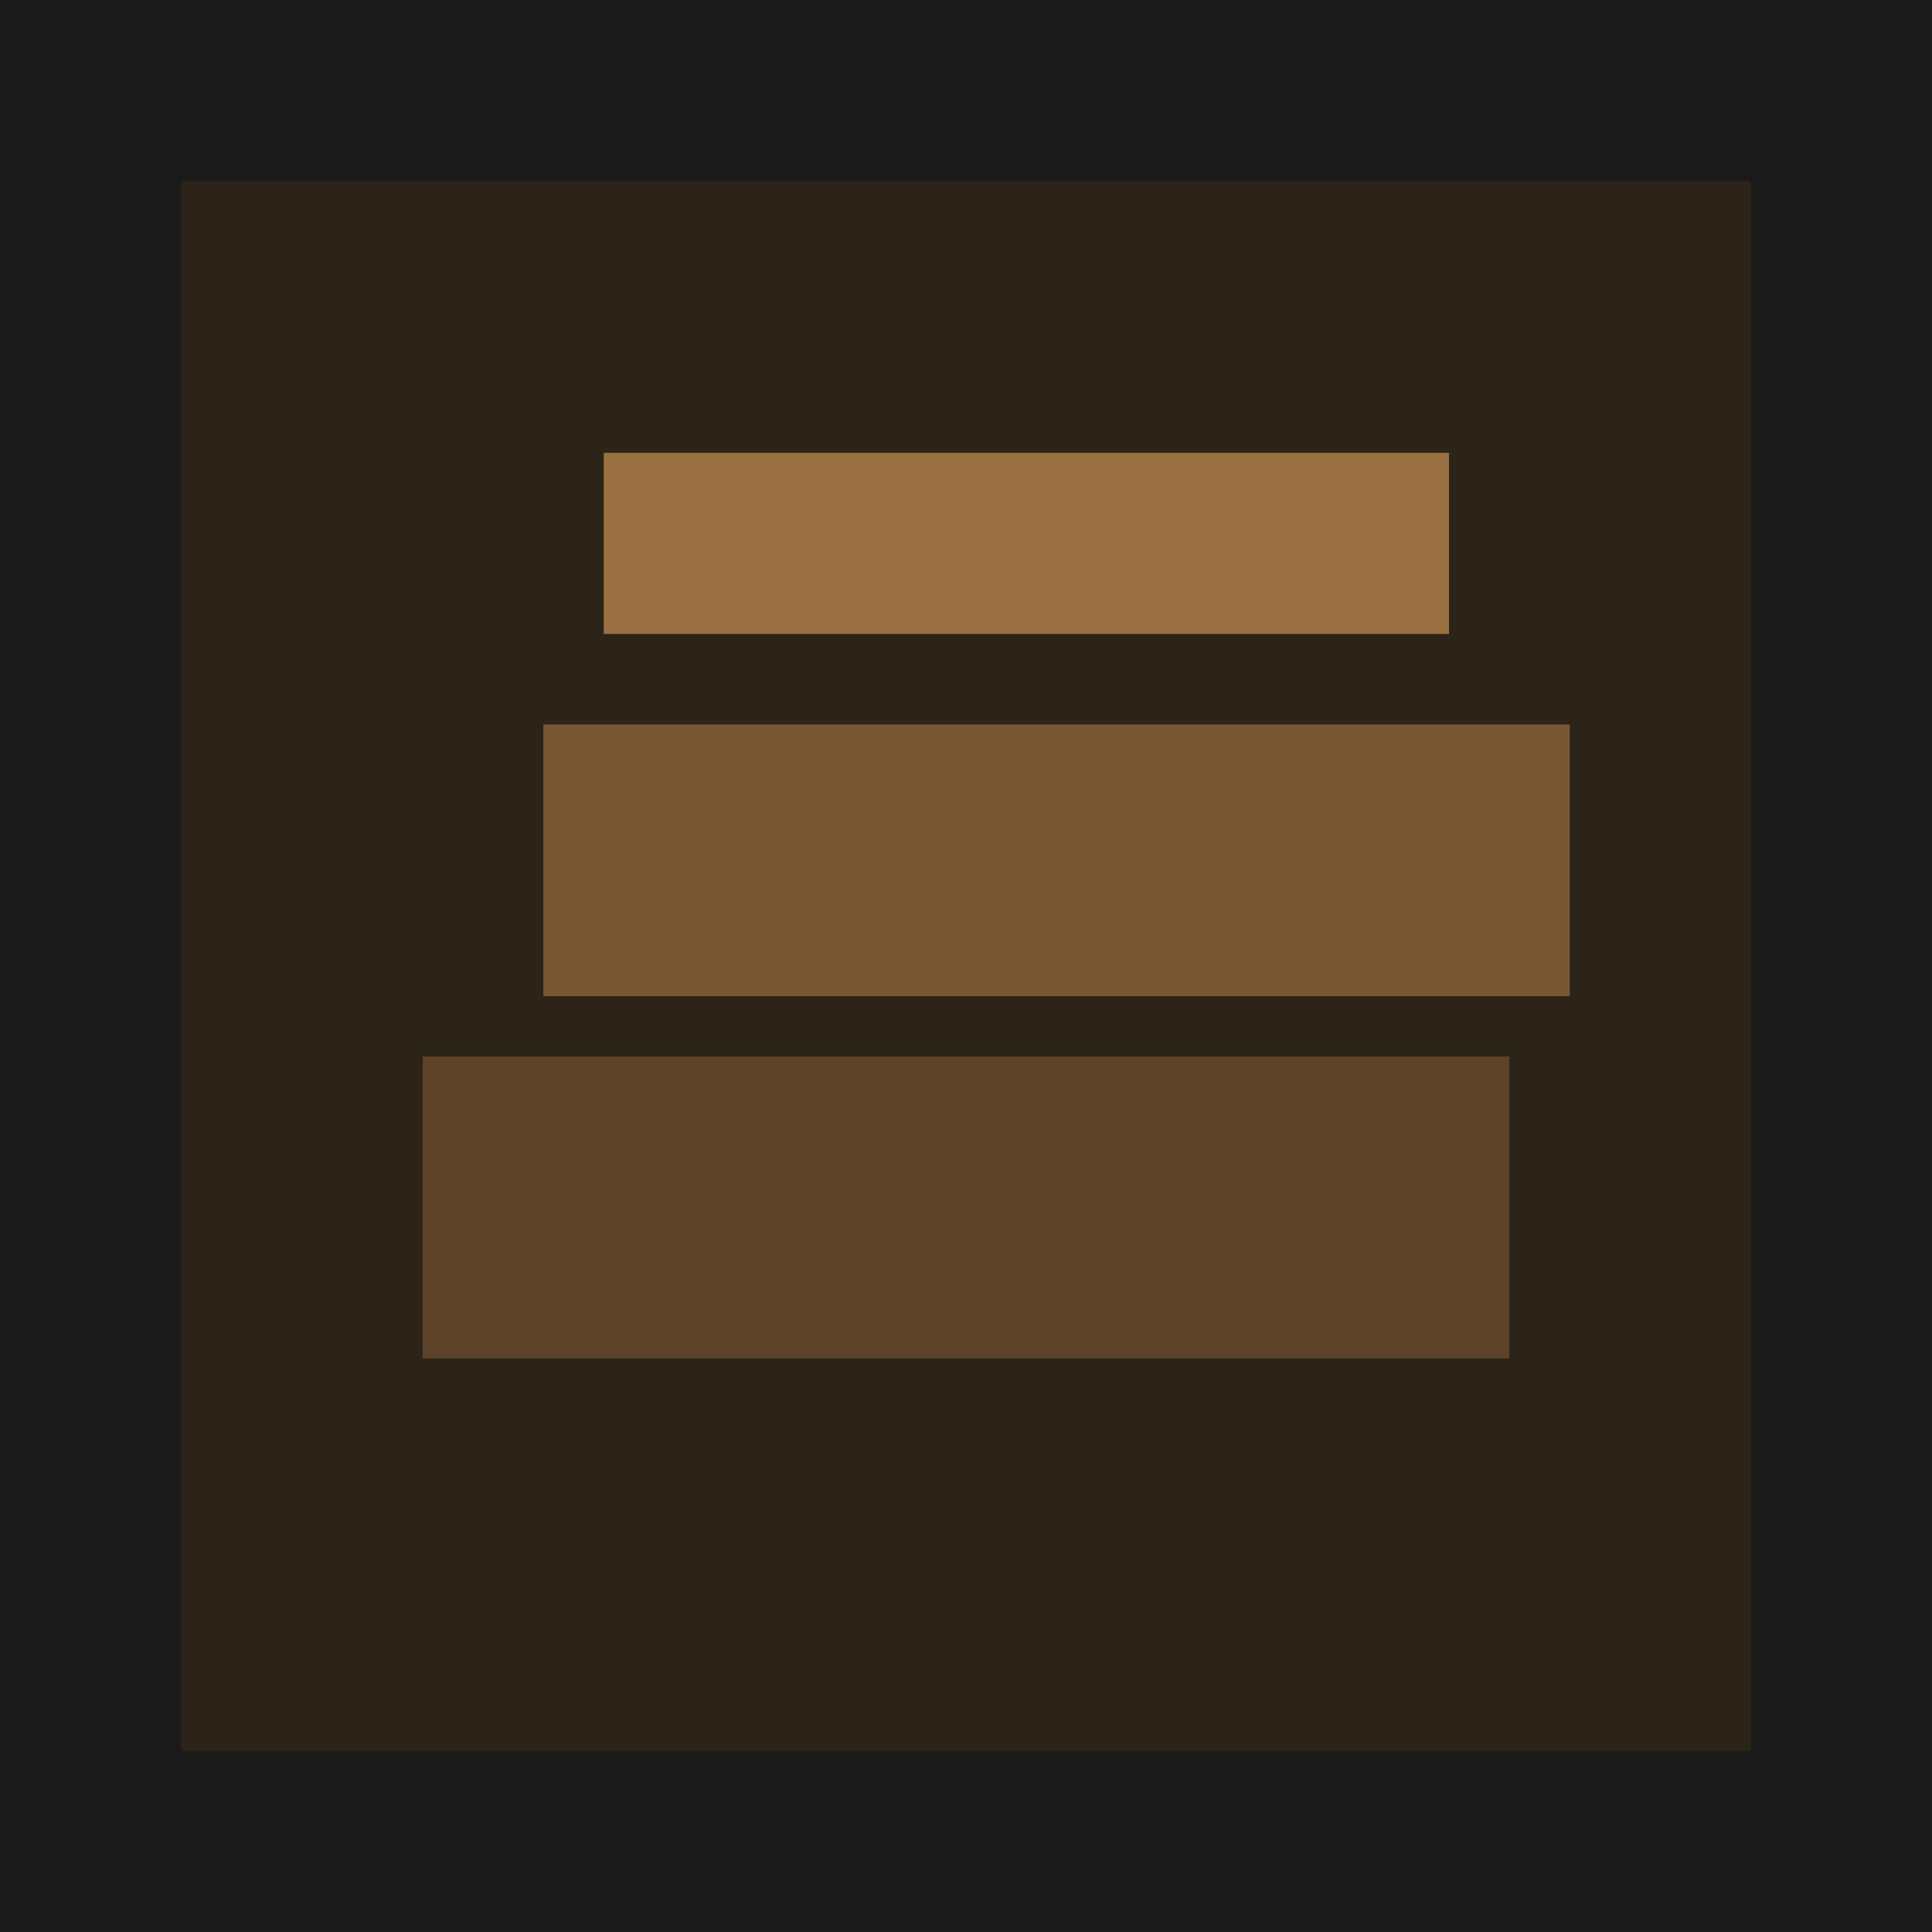
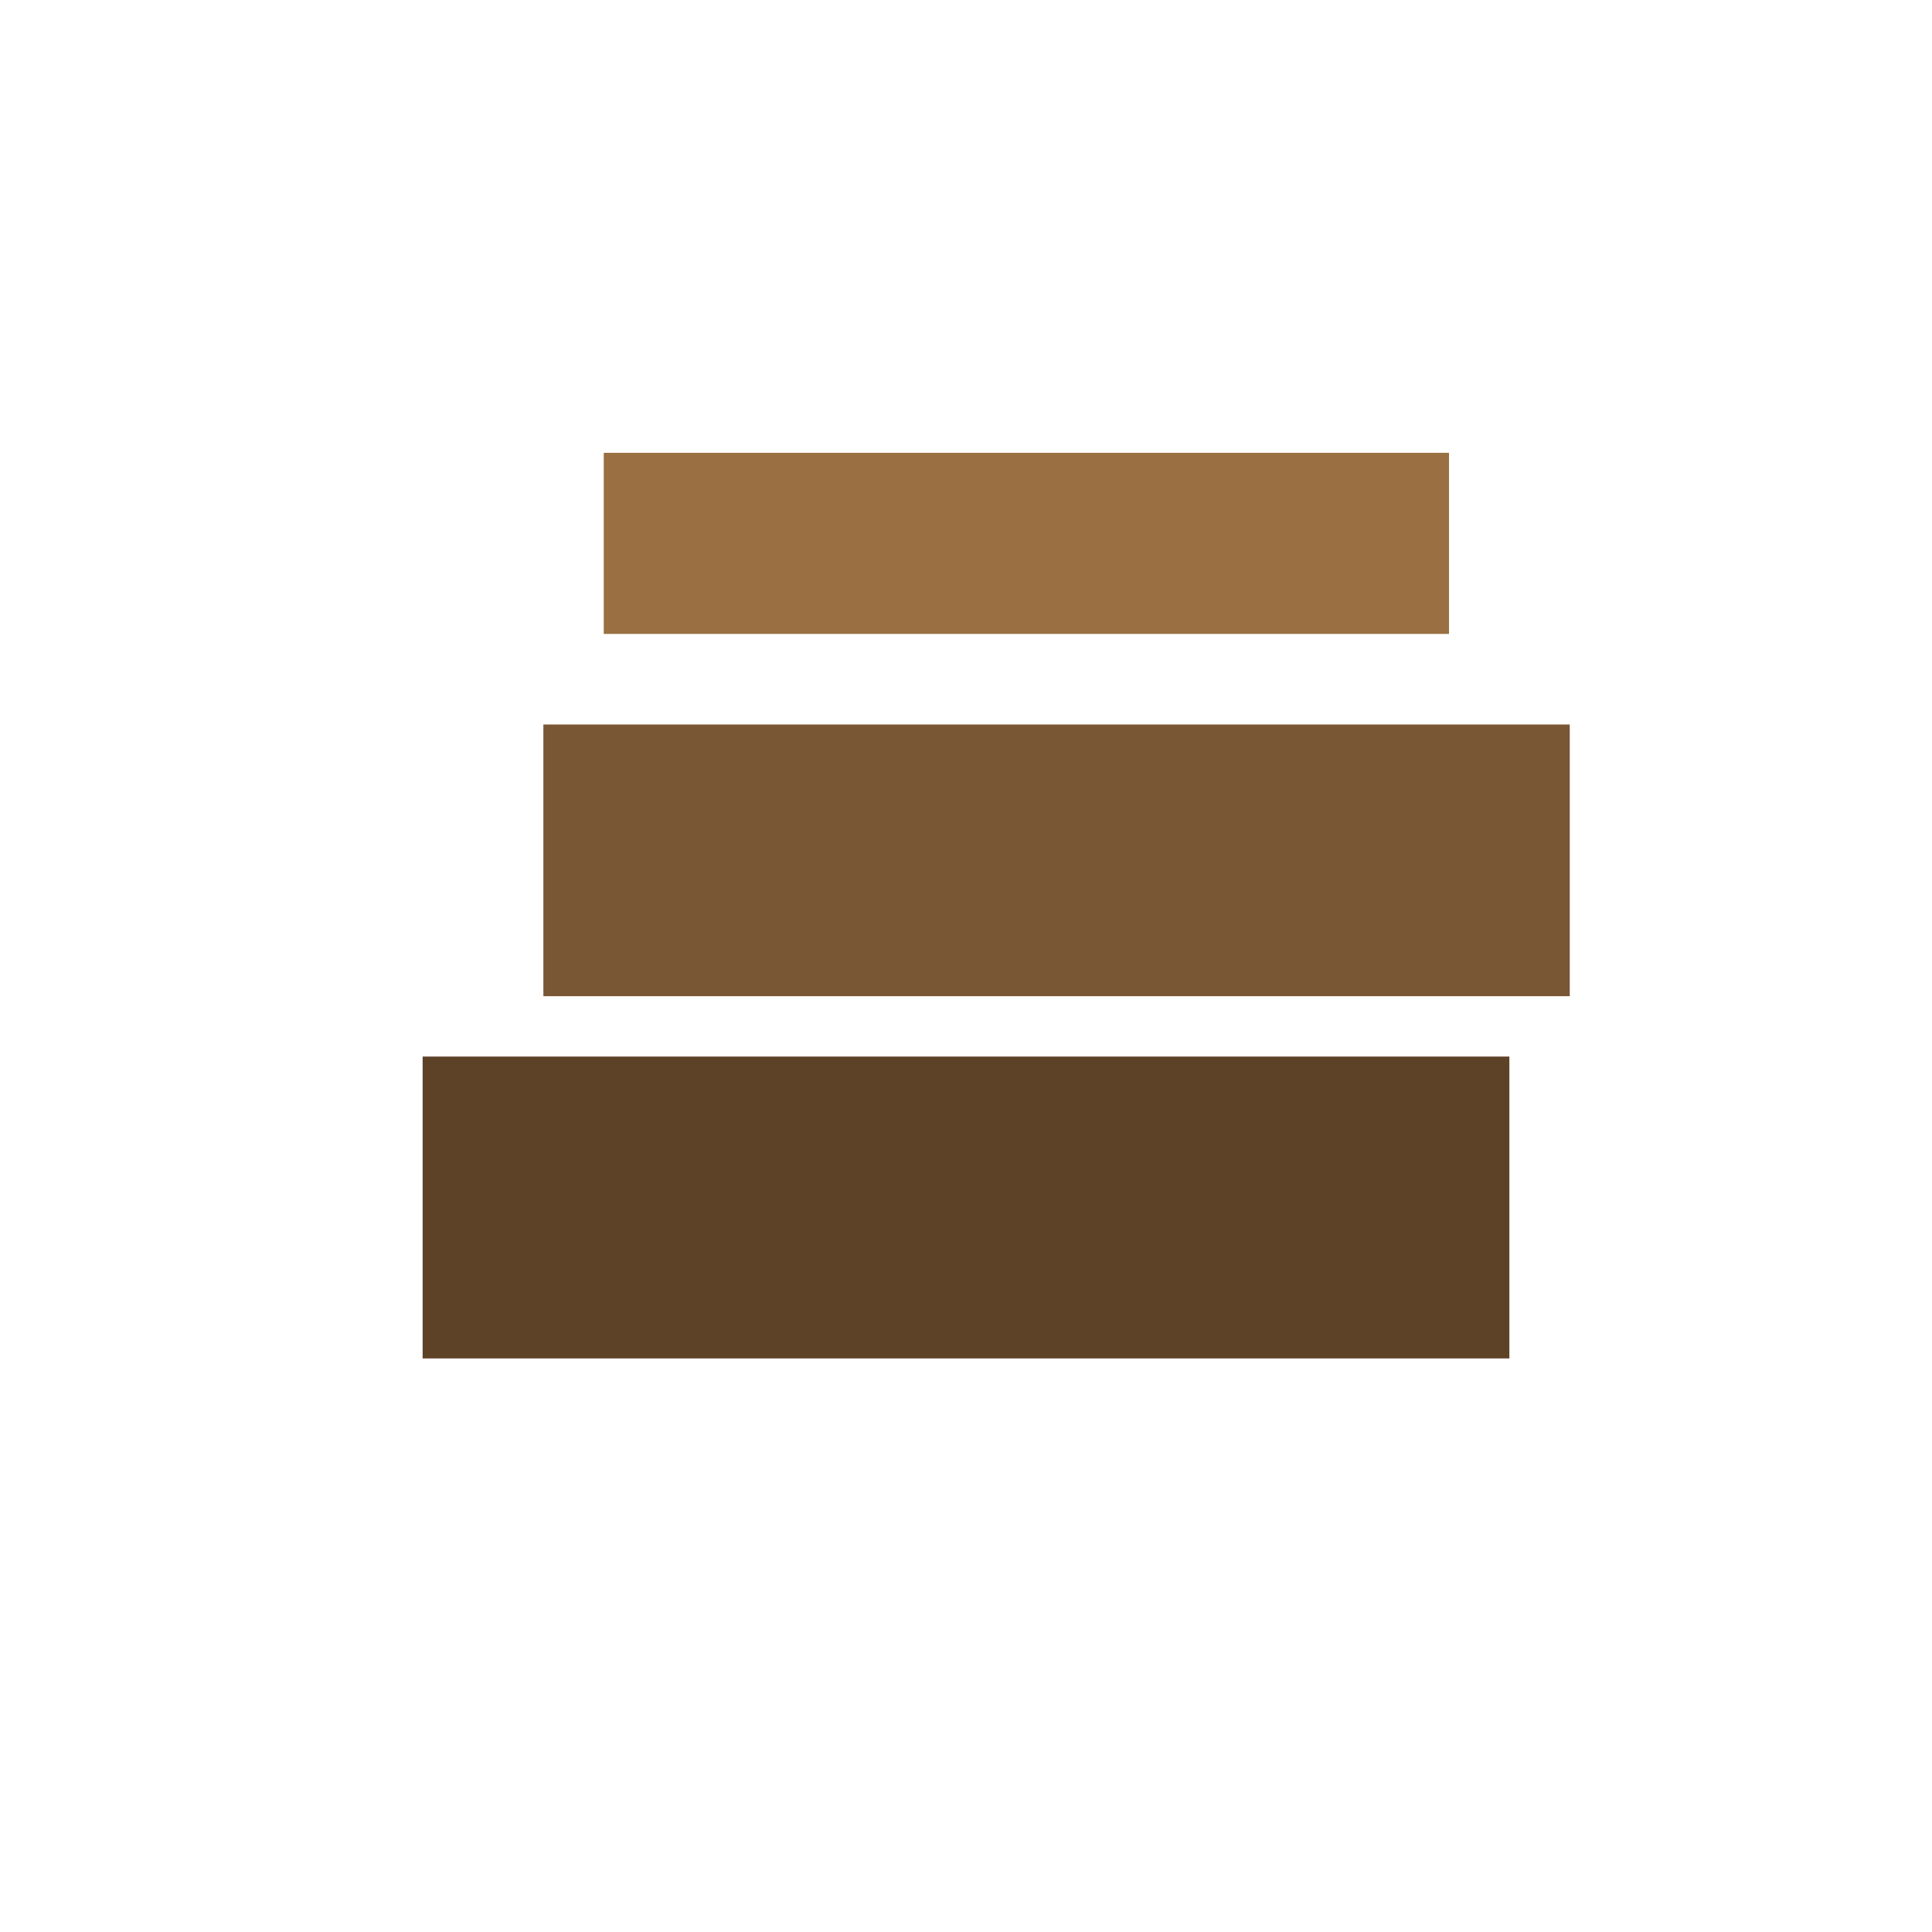
<svg xmlns="http://www.w3.org/2000/svg" width="64" height="64" viewBox="0 0 64 64">
-   <rect width="64" height="64" fill="#1a1a1a" />
-   <rect x="6" y="6" width="52" height="52" fill="#2c2418" />
  <rect x="14" y="35" width="36" height="10" fill="#5e4228" />
  <rect x="18" y="24" width="34" height="9" fill="#7a5734" />
  <rect x="20" y="15" width="28" height="6" fill="#9a7042" />
</svg>
